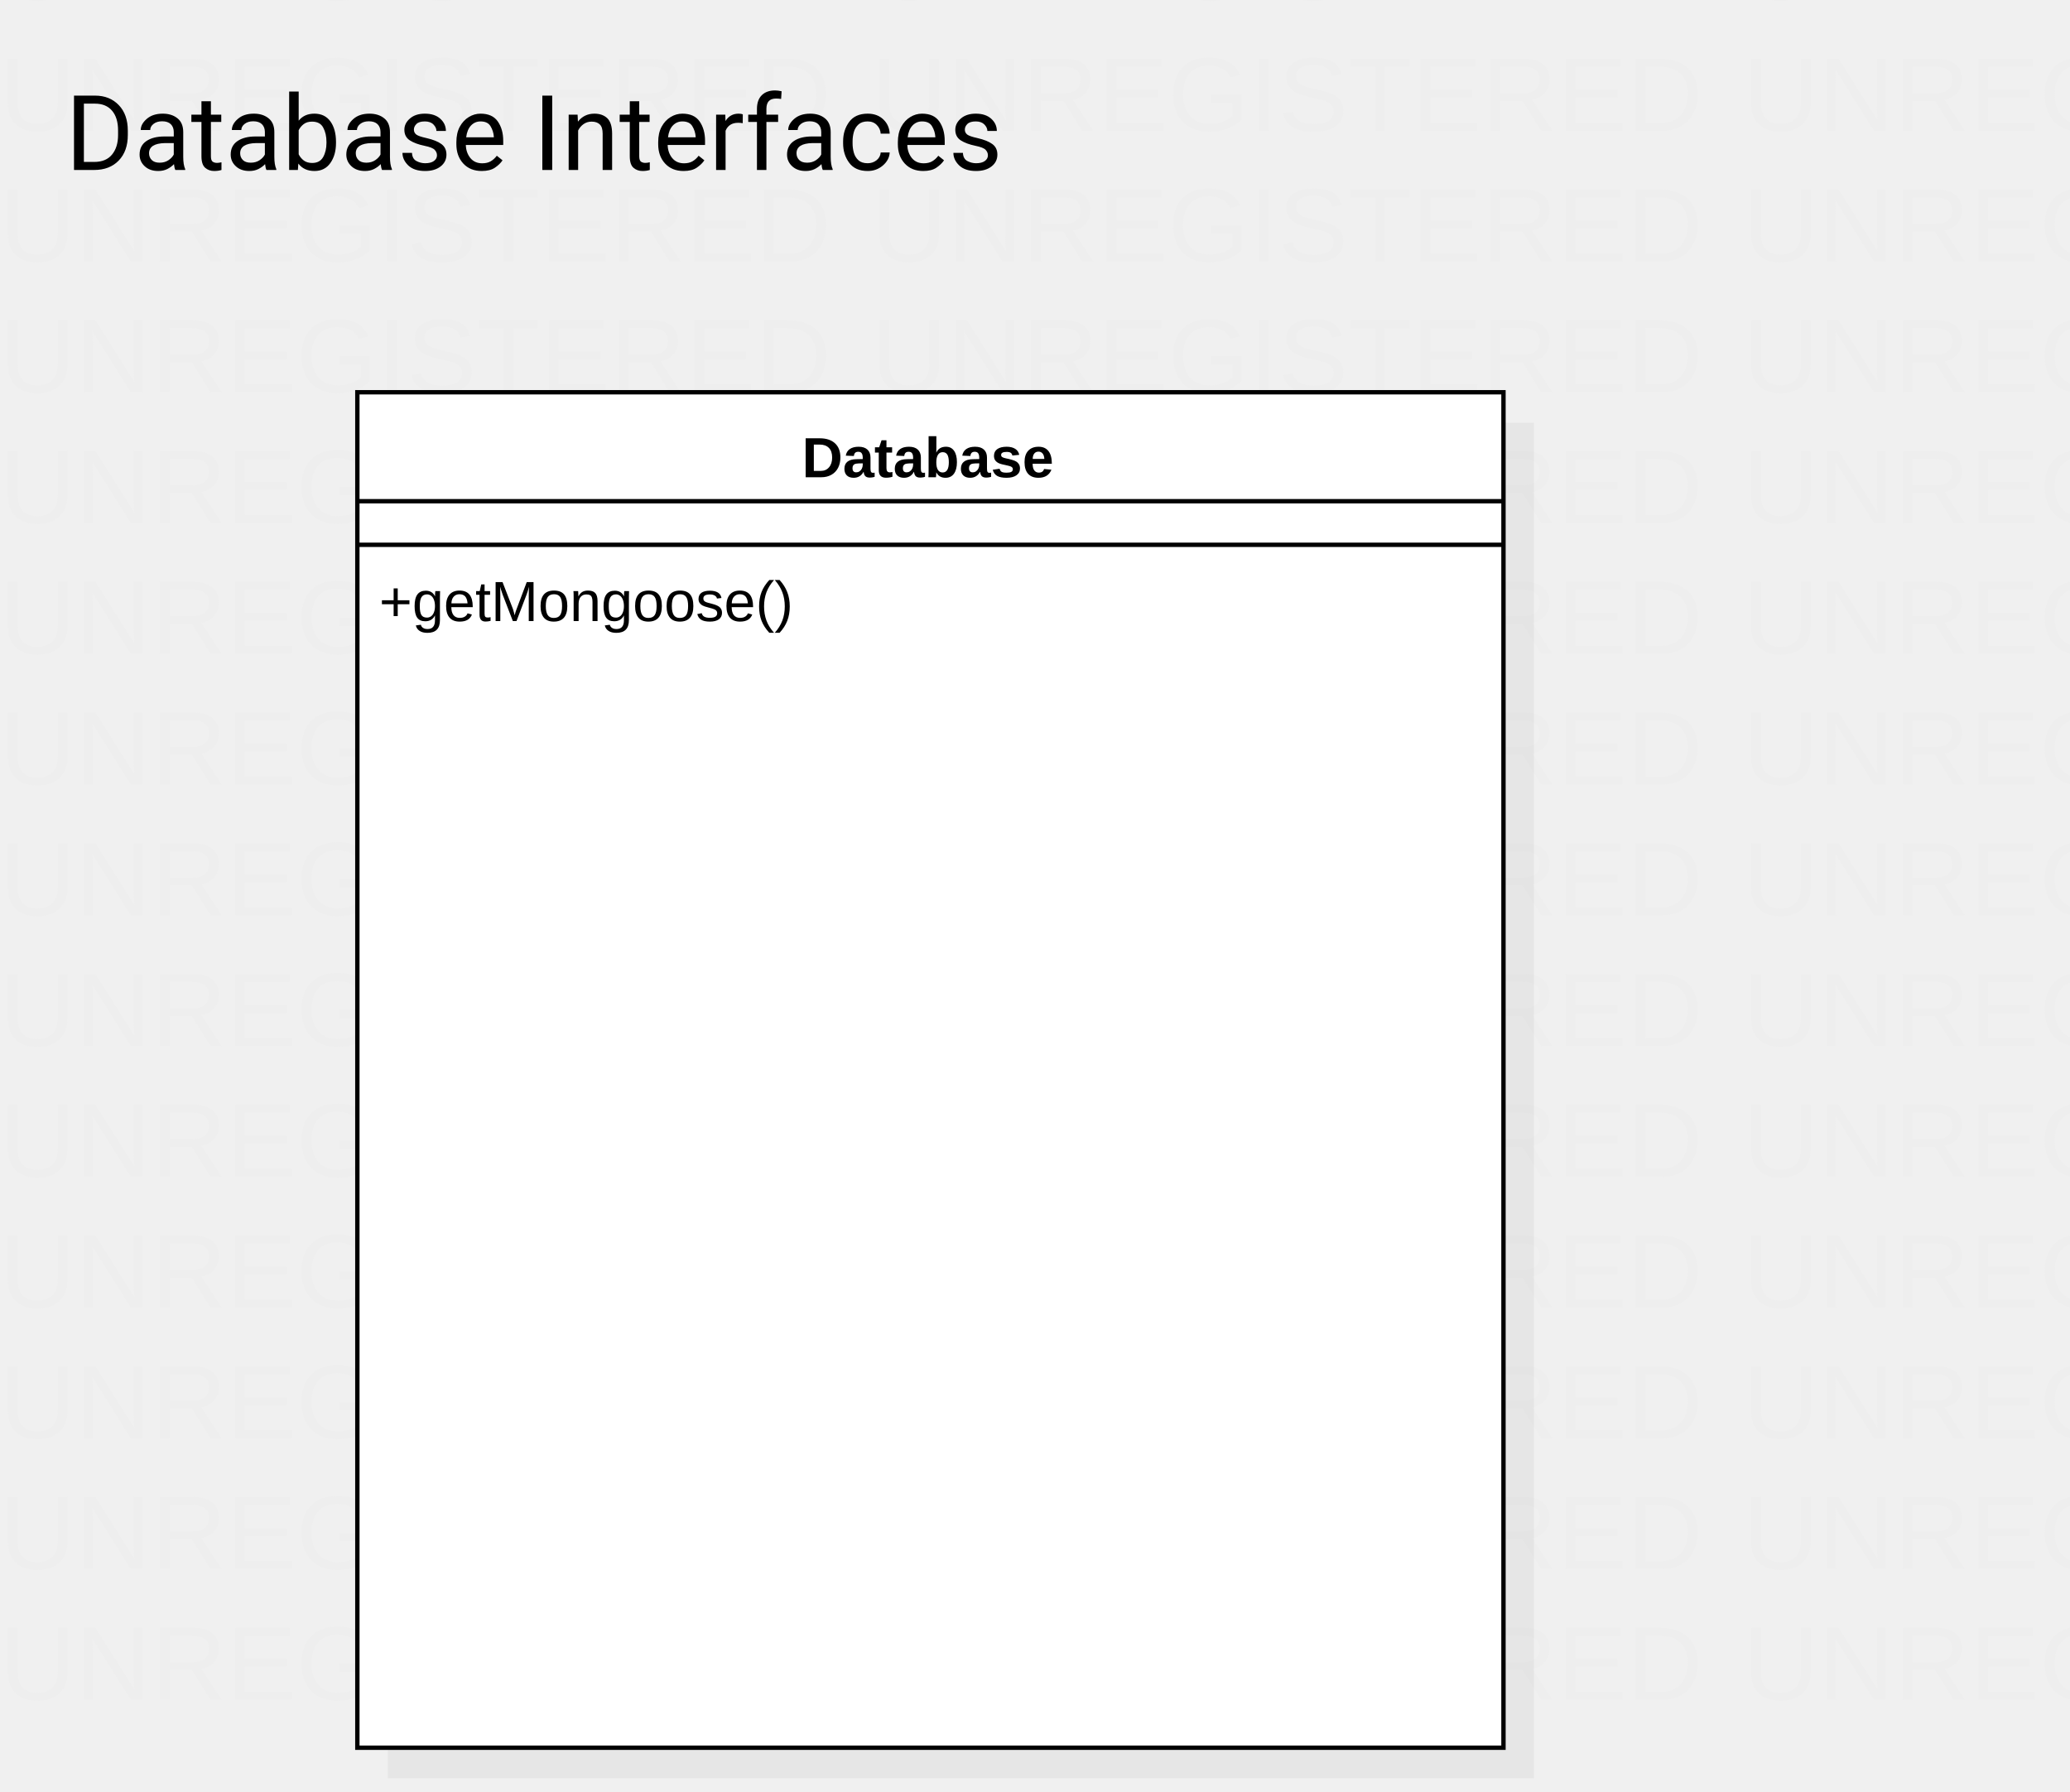
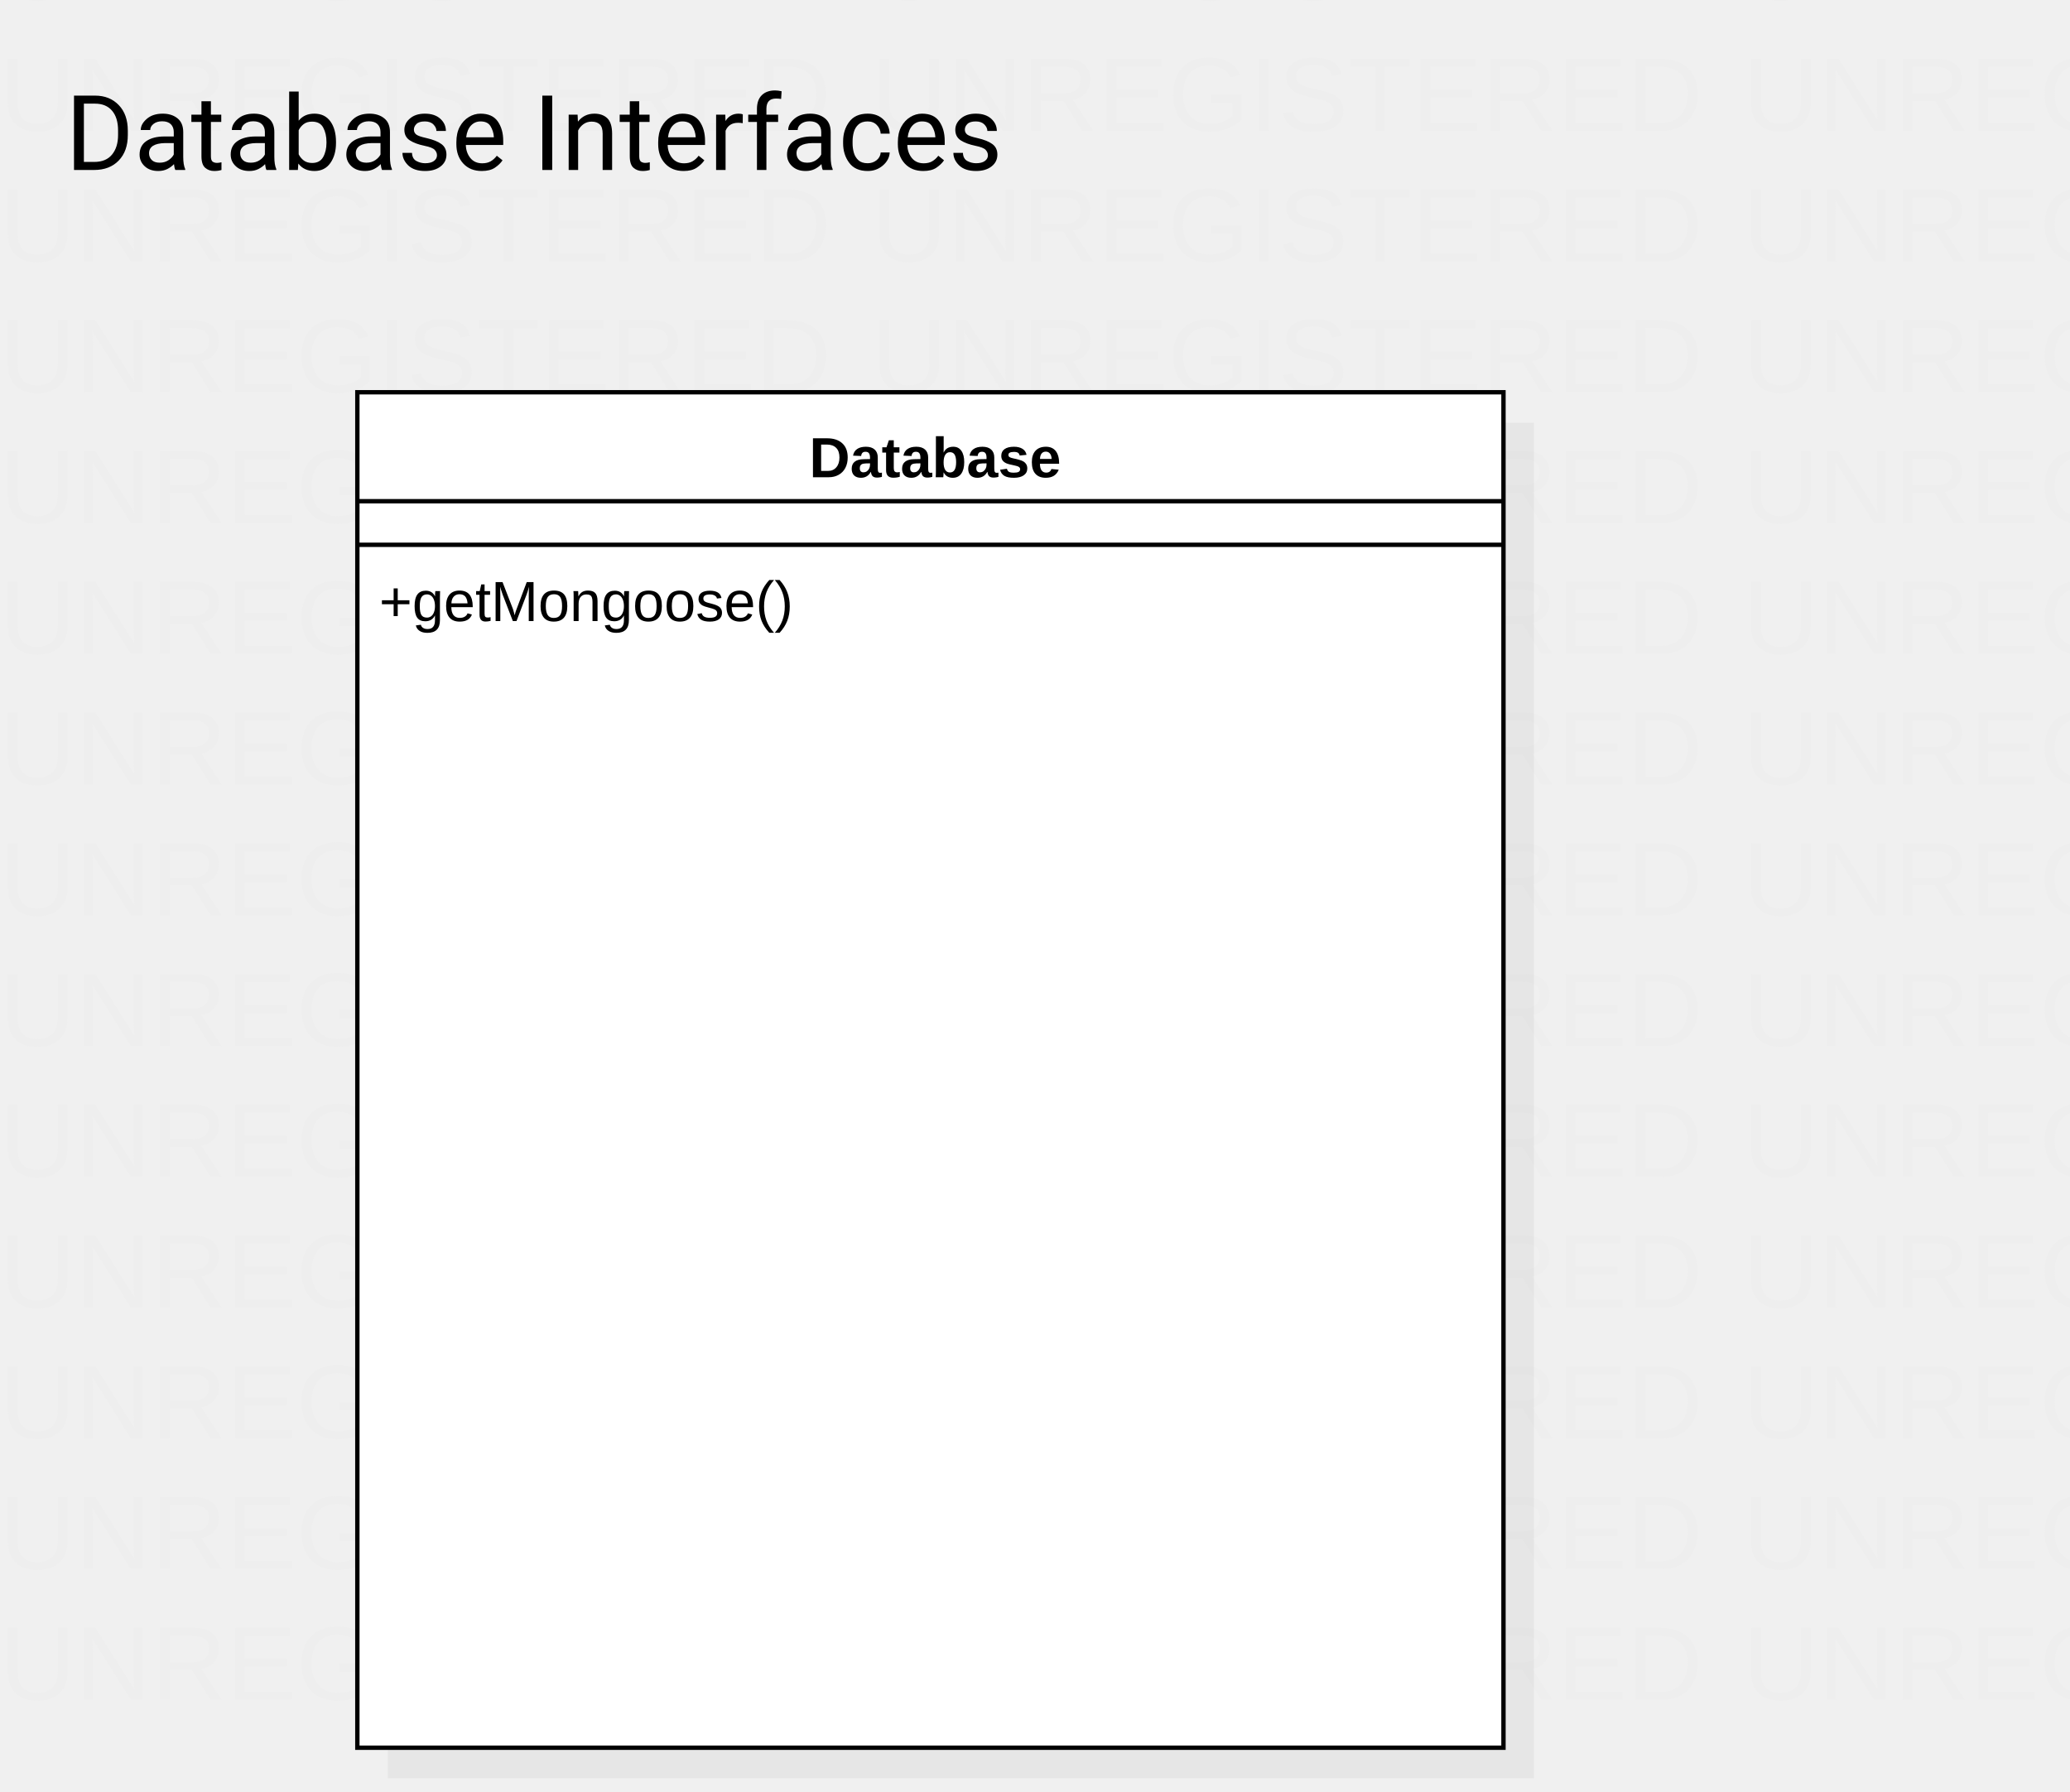
<svg xmlns="http://www.w3.org/2000/svg" version="1.1" width="475" height="411">
  <defs />
  <g>
    <text fill="#eeeeee" stroke="none" font-family="Arial" font-size="24px" font-style="normal" font-weight="normal" text-decoration="none" x="0" y="0">UNREGISTERED</text>
    <text fill="#eeeeee" stroke="none" font-family="Arial" font-size="24px" font-style="normal" font-weight="normal" text-decoration="none" x="0" y="30">UNREGISTERED</text>
    <text fill="#eeeeee" stroke="none" font-family="Arial" font-size="24px" font-style="normal" font-weight="normal" text-decoration="none" x="0" y="60">UNREGISTERED</text>
    <text fill="#eeeeee" stroke="none" font-family="Arial" font-size="24px" font-style="normal" font-weight="normal" text-decoration="none" x="0" y="90">UNREGISTERED</text>
    <text fill="#eeeeee" stroke="none" font-family="Arial" font-size="24px" font-style="normal" font-weight="normal" text-decoration="none" x="0" y="120">UNREGISTERED</text>
    <text fill="#eeeeee" stroke="none" font-family="Arial" font-size="24px" font-style="normal" font-weight="normal" text-decoration="none" x="0" y="150">UNREGISTERED</text>
    <text fill="#eeeeee" stroke="none" font-family="Arial" font-size="24px" font-style="normal" font-weight="normal" text-decoration="none" x="0" y="180">UNREGISTERED</text>
    <text fill="#eeeeee" stroke="none" font-family="Arial" font-size="24px" font-style="normal" font-weight="normal" text-decoration="none" x="0" y="210">UNREGISTERED</text>
    <text fill="#eeeeee" stroke="none" font-family="Arial" font-size="24px" font-style="normal" font-weight="normal" text-decoration="none" x="0" y="240">UNREGISTERED</text>
    <text fill="#eeeeee" stroke="none" font-family="Arial" font-size="24px" font-style="normal" font-weight="normal" text-decoration="none" x="0" y="270">UNREGISTERED</text>
    <text fill="#eeeeee" stroke="none" font-family="Arial" font-size="24px" font-style="normal" font-weight="normal" text-decoration="none" x="0" y="300">UNREGISTERED</text>
    <text fill="#eeeeee" stroke="none" font-family="Arial" font-size="24px" font-style="normal" font-weight="normal" text-decoration="none" x="0" y="330">UNREGISTERED</text>
    <text fill="#eeeeee" stroke="none" font-family="Arial" font-size="24px" font-style="normal" font-weight="normal" text-decoration="none" x="0" y="360">UNREGISTERED</text>
    <text fill="#eeeeee" stroke="none" font-family="Arial" font-size="24px" font-style="normal" font-weight="normal" text-decoration="none" x="0" y="390">UNREGISTERED</text>
    <text fill="#eeeeee" stroke="none" font-family="Arial" font-size="24px" font-style="normal" font-weight="normal" text-decoration="none" x="200" y="0">UNREGISTERED</text>
    <text fill="#eeeeee" stroke="none" font-family="Arial" font-size="24px" font-style="normal" font-weight="normal" text-decoration="none" x="200" y="30">UNREGISTERED</text>
    <text fill="#eeeeee" stroke="none" font-family="Arial" font-size="24px" font-style="normal" font-weight="normal" text-decoration="none" x="200" y="60">UNREGISTERED</text>
    <text fill="#eeeeee" stroke="none" font-family="Arial" font-size="24px" font-style="normal" font-weight="normal" text-decoration="none" x="200" y="90">UNREGISTERED</text>
    <text fill="#eeeeee" stroke="none" font-family="Arial" font-size="24px" font-style="normal" font-weight="normal" text-decoration="none" x="200" y="120">UNREGISTERED</text>
    <text fill="#eeeeee" stroke="none" font-family="Arial" font-size="24px" font-style="normal" font-weight="normal" text-decoration="none" x="200" y="150">UNREGISTERED</text>
    <text fill="#eeeeee" stroke="none" font-family="Arial" font-size="24px" font-style="normal" font-weight="normal" text-decoration="none" x="200" y="180">UNREGISTERED</text>
    <text fill="#eeeeee" stroke="none" font-family="Arial" font-size="24px" font-style="normal" font-weight="normal" text-decoration="none" x="200" y="210">UNREGISTERED</text>
    <text fill="#eeeeee" stroke="none" font-family="Arial" font-size="24px" font-style="normal" font-weight="normal" text-decoration="none" x="200" y="240">UNREGISTERED</text>
    <text fill="#eeeeee" stroke="none" font-family="Arial" font-size="24px" font-style="normal" font-weight="normal" text-decoration="none" x="200" y="270">UNREGISTERED</text>
    <text fill="#eeeeee" stroke="none" font-family="Arial" font-size="24px" font-style="normal" font-weight="normal" text-decoration="none" x="200" y="300">UNREGISTERED</text>
    <text fill="#eeeeee" stroke="none" font-family="Arial" font-size="24px" font-style="normal" font-weight="normal" text-decoration="none" x="200" y="330">UNREGISTERED</text>
    <text fill="#eeeeee" stroke="none" font-family="Arial" font-size="24px" font-style="normal" font-weight="normal" text-decoration="none" x="200" y="360">UNREGISTERED</text>
    <text fill="#eeeeee" stroke="none" font-family="Arial" font-size="24px" font-style="normal" font-weight="normal" text-decoration="none" x="200" y="390">UNREGISTERED</text>
    <text fill="#eeeeee" stroke="none" font-family="Arial" font-size="24px" font-style="normal" font-weight="normal" text-decoration="none" x="400" y="0">UNREGISTERED</text>
    <text fill="#eeeeee" stroke="none" font-family="Arial" font-size="24px" font-style="normal" font-weight="normal" text-decoration="none" x="400" y="30">UNREGISTERED</text>
    <text fill="#eeeeee" stroke="none" font-family="Arial" font-size="24px" font-style="normal" font-weight="normal" text-decoration="none" x="400" y="60">UNREGISTERED</text>
    <text fill="#eeeeee" stroke="none" font-family="Arial" font-size="24px" font-style="normal" font-weight="normal" text-decoration="none" x="400" y="90">UNREGISTERED</text>
    <text fill="#eeeeee" stroke="none" font-family="Arial" font-size="24px" font-style="normal" font-weight="normal" text-decoration="none" x="400" y="120">UNREGISTERED</text>
    <text fill="#eeeeee" stroke="none" font-family="Arial" font-size="24px" font-style="normal" font-weight="normal" text-decoration="none" x="400" y="150">UNREGISTERED</text>
    <text fill="#eeeeee" stroke="none" font-family="Arial" font-size="24px" font-style="normal" font-weight="normal" text-decoration="none" x="400" y="180">UNREGISTERED</text>
    <text fill="#eeeeee" stroke="none" font-family="Arial" font-size="24px" font-style="normal" font-weight="normal" text-decoration="none" x="400" y="210">UNREGISTERED</text>
    <text fill="#eeeeee" stroke="none" font-family="Arial" font-size="24px" font-style="normal" font-weight="normal" text-decoration="none" x="400" y="240">UNREGISTERED</text>
    <text fill="#eeeeee" stroke="none" font-family="Arial" font-size="24px" font-style="normal" font-weight="normal" text-decoration="none" x="400" y="270">UNREGISTERED</text>
    <text fill="#eeeeee" stroke="none" font-family="Arial" font-size="24px" font-style="normal" font-weight="normal" text-decoration="none" x="400" y="300">UNREGISTERED</text>
    <text fill="#eeeeee" stroke="none" font-family="Arial" font-size="24px" font-style="normal" font-weight="normal" text-decoration="none" x="400" y="330">UNREGISTERED</text>
    <text fill="#eeeeee" stroke="none" font-family="Arial" font-size="24px" font-style="normal" font-weight="normal" text-decoration="none" x="400" y="360">UNREGISTERED</text>
    <text fill="#eeeeee" stroke="none" font-family="Arial" font-size="24px" font-style="normal" font-weight="normal" text-decoration="none" x="400" y="390">UNREGISTERED</text>
    <g transform="translate(-22,-22) scale(1,1)">
      <rect fill="#C0C0C0" stroke="none" x="111" y="119" width="263" height="311" opacity="0.2" />
    </g>
    <g transform="translate(-22,-22) scale(1,1)">
      <rect fill="#ffffff" stroke="none" x="104" y="112" width="263" height="311" />
    </g>
    <g transform="translate(-22,-22) scale(1,1)">
      <path fill="none" stroke="#000000" d="M 104 112 L 367 112 L 367 423 L 104 423 L 104 112 Z Z" stroke-miterlimit="10" />
    </g>
    <g transform="translate(-22,-22) scale(1,1)">
      <path fill="none" stroke="#000000" d="M 104 137 L 367 137" stroke-miterlimit="10" />
    </g>
    <g transform="translate(-22,-22) scale(1,1)">
      <path fill="none" stroke="#000000" d="M 104 147 L 367 147" stroke-miterlimit="10" />
    </g>
    <g transform="translate(-22,-22) scale(1,1)">
      <g>
        <path fill="none" stroke="none" />
-         <text fill="#000000" stroke="none" font-family="Arial" font-size="13px" font-style="normal" font-weight="bold" text-decoration="none" x="206" y="131.5">Database</text>
+         <text fill="#000000" stroke="none" font-family="Arial" font-size="13px" font-style="normal" font-weight="bold" text-decoration="none" x="207.675" y="131.5">Database</text>
      </g>
    </g>
    <g transform="translate(-22,-22) scale(1,1)">
      <g>
        <path fill="none" stroke="none" />
        <text fill="#000000" stroke="none" font-family="Arial" font-size="13px" font-style="normal" font-weight="normal" text-decoration="none" x="109" y="164.5">+getMongoose()</text>
      </g>
    </g>
    <g transform="translate(-22,-22) scale(1,1)">
      <g>
        <path fill="none" stroke="none" />
        <text fill="#000000" stroke="none" font-family="Roboto" font-size="24px" font-style="normal" font-weight="normal" text-decoration="none" x="37" y="61">Database Interfaces</text>
      </g>
    </g>
  </g>
</svg>
